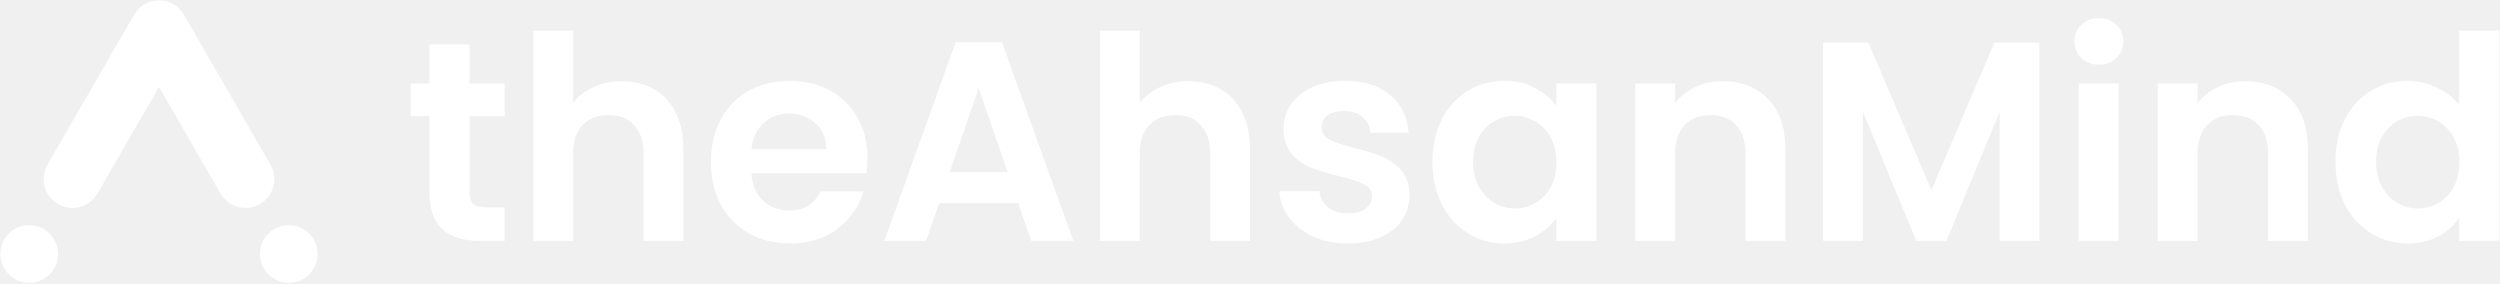
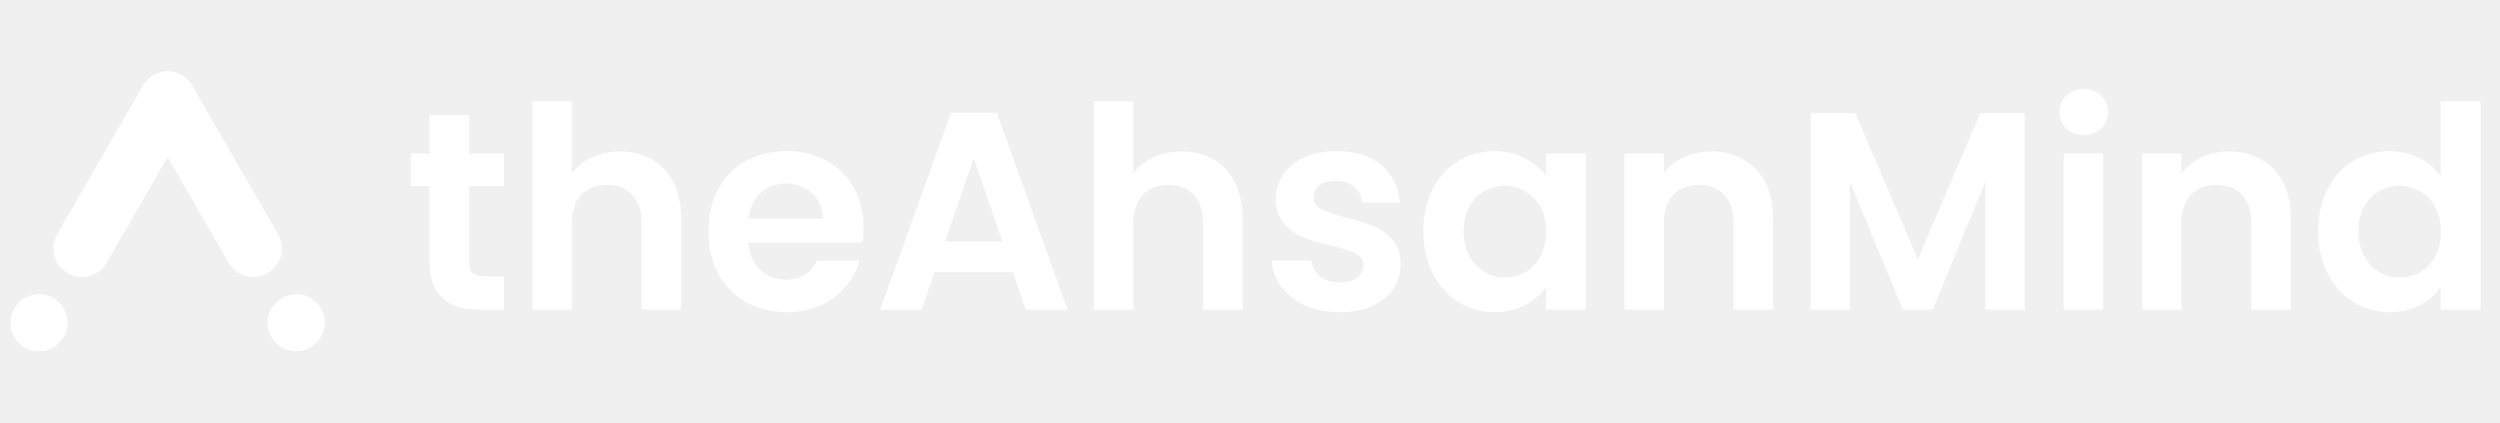
- <svg xmlns="http://www.w3.org/2000/svg" width="3695" height="419" viewBox="0 0 3695 419" fill="none">
-   <path d="M693.835 171.62V284.18C693.835 292.02 695.655 297.76 699.295 301.4C703.215 304.76 709.655 306.44 718.615 306.44H745.915V356H708.955C659.395 356 634.615 331.92 634.615 283.76V171.62H606.895V123.32H634.615V65.78H693.835V123.32H745.915V171.62H693.835Z" fill="white" />
-   <path d="M919.247 119.96C936.887 119.96 952.567 123.88 966.287 131.72C980.007 139.28 990.647 150.62 998.207 165.74C1006.05 180.58 1009.97 198.5 1009.97 219.5V356H951.167V227.48C951.167 209 946.547 194.86 937.307 185.06C928.067 174.98 915.467 169.94 899.507 169.94C883.267 169.94 870.387 174.98 860.867 185.06C851.627 194.86 847.007 209 847.007 227.48V356H788.207V45.2H847.007V152.3C854.567 142.22 864.647 134.38 877.247 128.78C889.847 122.9 903.847 119.96 919.247 119.96Z" fill="white" />
-   <path d="M1282.18 234.2C1282.18 242.04 1281.62 249.32 1280.5 256.04H1110.4C1111.52 273.12 1117.26 286.56 1127.62 296.36C1137.98 306.16 1150.86 311.06 1166.26 311.06C1188.1 311.06 1203.64 301.68 1212.88 282.92H1276.3C1269.58 305.32 1256.7 323.8 1237.66 338.36C1218.62 352.64 1195.24 359.78 1167.52 359.78C1145.12 359.78 1124.96 354.88 1107.04 345.08C1089.4 335 1075.54 320.86 1065.46 302.66C1055.66 284.46 1050.76 263.46 1050.76 239.66C1050.76 215.58 1055.66 194.44 1065.46 176.24C1075.26 158.04 1088.98 144.04 1106.62 134.24C1124.26 124.44 1144.56 119.54 1167.52 119.54C1189.64 119.54 1209.38 124.3 1226.74 133.82C1244.38 143.34 1257.96 156.78 1267.48 174.14C1277.28 191.5 1282.18 211.52 1282.18 234.2ZM1221.28 220.34C1221 204.1 1215.54 191.36 1204.9 182.12C1194.54 172.6 1181.52 167.84 1165.84 167.84C1151 167.84 1138.54 172.6 1128.46 182.12C1118.38 191.36 1112.36 204.1 1110.4 220.34H1221.28Z" fill="white" />
-   <path d="M1504.86 300.14H1388.1L1368.78 356H1307.04L1412.46 62.42H1480.92L1586.34 356H1524.18L1504.86 300.14ZM1489.32 254.36L1446.48 130.46L1403.64 254.36H1489.32Z" fill="white" />
-   <path d="M1756.79 119.96C1774.43 119.96 1790.11 123.88 1803.83 131.72C1817.55 139.28 1828.19 150.62 1835.75 165.74C1843.59 180.58 1847.51 198.5 1847.51 219.5V356H1788.71V227.48C1788.71 209 1784.09 194.86 1774.85 185.06C1765.61 174.98 1753.01 169.94 1737.05 169.94C1720.81 169.94 1707.93 174.98 1698.41 185.06C1689.17 194.86 1684.55 209 1684.55 227.48V356H1625.75V45.2H1684.55V152.3C1692.11 142.22 1702.19 134.38 1714.79 128.78C1727.39 122.9 1741.39 119.96 1756.79 119.96Z" fill="white" />
-   <path d="M1992.04 359.78C1973 359.78 1955.92 356.42 1940.8 349.7C1925.96 342.7 1914.06 333.32 1905.1 321.56C1896.42 309.8 1891.66 296.78 1890.82 282.5H1950.04C1951.16 292.3 1955.5 300.28 1963.06 306.44C1970.62 312.32 1980.28 315.26 1992.04 315.26C2003.24 315.26 2011.92 313.02 2018.08 308.54C2024.52 303.78 2027.74 297.48 2027.74 289.64C2027.74 282.08 2023.82 276.34 2015.98 272.42C2008.42 268.5 1996.1 264.44 1979.02 260.24C1961.94 256.04 1947.94 251.84 1937.02 247.64C1926.1 243.16 1916.72 236.3 1908.88 227.06C1901.04 217.82 1897.12 205.64 1897.12 190.52C1897.12 177.36 1900.62 165.46 1907.62 154.82C1914.9 143.9 1925.4 135.36 1939.12 129.2C1953.12 122.76 1969.5 119.54 1988.26 119.54C2015.98 119.54 2038.1 126.54 2054.62 140.54C2071.14 154.26 2080.24 172.88 2081.92 196.4H2025.64C2024.8 186.6 2020.88 178.76 2013.88 172.88C2007.16 167 1998.06 164.06 1986.58 164.06C1975.94 164.06 1967.68 166.3 1961.8 170.78C1956.2 174.98 1953.4 180.86 1953.4 188.42C1953.4 196.26 1957.32 202.28 1965.16 206.48C1973 210.4 1985.18 214.46 2001.7 218.66C2018.5 222.86 2032.36 227.2 2043.28 231.68C2054.2 236.16 2063.58 243.02 2071.42 252.26C2079.26 261.22 2083.18 273.4 2083.18 288.8C2083.18 302.24 2079.54 314.42 2072.26 325.34C2064.98 335.98 2054.48 344.38 2040.76 350.54C2027.04 356.7 2010.8 359.78 1992.04 359.78Z" fill="white" />
-   <path d="M2117.17 238.82C2117.17 215.3 2121.79 194.44 2131.03 176.24C2140.55 158.04 2153.29 144.04 2169.25 134.24C2185.49 124.44 2203.55 119.54 2223.43 119.54C2240.79 119.54 2255.91 123.04 2268.79 130.04C2281.95 137.04 2292.45 145.86 2300.29 156.5V123.32H2359.51V356H2300.29V321.98C2292.73 332.9 2282.23 342 2268.79 349.28C2255.63 356.28 2240.37 359.78 2223.01 359.78C2203.41 359.78 2185.49 354.74 2169.25 344.66C2153.29 334.58 2140.55 320.44 2131.03 302.24C2121.79 283.76 2117.17 262.62 2117.17 238.82ZM2300.29 239.66C2300.29 225.38 2297.49 213.2 2291.89 203.12C2286.29 192.76 2278.73 184.92 2269.21 179.6C2259.69 174 2249.47 171.2 2238.55 171.2C2227.63 171.2 2217.55 173.86 2208.31 179.18C2199.07 184.5 2191.51 192.34 2185.63 202.7C2180.03 212.78 2177.23 224.82 2177.23 238.82C2177.23 252.82 2180.03 265.14 2185.63 275.78C2191.51 286.14 2199.07 294.12 2208.31 299.72C2217.83 305.32 2227.91 308.12 2238.55 308.12C2249.47 308.12 2259.69 305.46 2269.21 300.14C2278.73 294.54 2286.29 286.7 2291.89 276.62C2297.49 266.26 2300.29 253.94 2300.29 239.66Z" fill="white" />
-   <path d="M2545.88 119.96C2573.6 119.96 2596 128.78 2613.08 146.42C2630.16 163.78 2638.7 188.14 2638.7 219.5V356H2579.9V227.48C2579.9 209 2575.28 194.86 2566.04 185.06C2556.8 174.98 2544.2 169.94 2528.24 169.94C2512 169.94 2499.12 174.98 2489.6 185.06C2480.36 194.86 2475.74 209 2475.74 227.48V356H2416.94V123.32H2475.74V152.3C2483.58 142.22 2493.52 134.38 2505.56 128.78C2517.88 122.9 2531.32 119.96 2545.88 119.96Z" fill="white" />
-   <path d="M3014.23 62.84V356H2955.43V165.32L2876.89 356H2832.37L2753.41 165.32V356H2694.61V62.84H2761.39L2854.63 280.82L2947.87 62.84H3014.23Z" fill="white" />
-   <path d="M3102.19 95.6C3091.83 95.6 3083.15 92.38 3076.15 85.94C3069.43 79.22 3066.07 70.96 3066.07 61.16C3066.07 51.36 3069.43 43.24 3076.15 36.8C3083.15 30.08 3091.83 26.72 3102.19 26.72C3112.55 26.72 3121.09 30.08 3127.81 36.8C3134.81 43.24 3138.31 51.36 3138.31 61.16C3138.31 70.96 3134.81 79.22 3127.81 85.94C3121.09 92.38 3112.55 95.6 3102.19 95.6ZM3131.17 123.32V356H3072.37V123.32H3131.17Z" fill="white" />
-   <path d="M3318.2 119.96C3345.92 119.96 3368.32 128.78 3385.4 146.42C3402.48 163.78 3411.02 188.14 3411.02 219.5V356H3352.22V227.48C3352.22 209 3347.6 194.86 3338.36 185.06C3329.12 174.98 3316.52 169.94 3300.56 169.94C3284.32 169.94 3271.44 174.98 3261.92 185.06C3252.68 194.86 3248.06 209 3248.06 227.48V356H3189.26V123.32H3248.06V152.3C3255.9 142.22 3265.84 134.38 3277.88 128.78C3290.2 122.9 3303.64 119.96 3318.2 119.96Z" fill="white" />
-   <path d="M3451.82 238.82C3451.82 215.3 3456.44 194.44 3465.68 176.24C3475.2 158.04 3488.08 144.04 3504.32 134.24C3520.56 124.44 3538.62 119.54 3558.5 119.54C3573.62 119.54 3588.04 122.9 3601.76 129.62C3615.48 136.06 3626.4 144.74 3634.52 155.66V45.2H3694.16V356H3634.52V321.56C3627.24 333.04 3617.02 342.28 3603.86 349.28C3590.7 356.28 3575.44 359.78 3558.08 359.78C3538.48 359.78 3520.56 354.74 3504.32 344.66C3488.08 334.58 3475.2 320.44 3465.68 302.24C3456.44 283.76 3451.82 262.62 3451.82 238.82ZM3634.94 239.66C3634.94 225.38 3632.14 213.2 3626.54 203.12C3620.94 192.76 3613.38 184.92 3603.86 179.6C3594.34 174 3584.12 171.2 3573.2 171.2C3562.28 171.2 3552.2 173.86 3542.96 179.18C3533.72 184.5 3526.16 192.34 3520.28 202.7C3514.68 212.78 3511.88 224.82 3511.88 238.82C3511.88 252.82 3514.68 265.14 3520.28 275.78C3526.16 286.14 3533.72 294.12 3542.96 299.72C3552.48 305.32 3562.56 308.12 3573.2 308.12C3584.12 308.12 3594.34 305.46 3603.86 300.14C3613.38 294.54 3620.94 286.7 3626.54 276.62C3632.14 266.26 3634.94 253.94 3634.94 239.66Z" fill="white" />
-   <path d="M21.909 412.302C42.293 424.071 68.358 417.087 80.126 396.703C91.895 376.319 84.911 350.254 64.527 338.485C44.143 326.717 18.078 333.701 6.309 354.085C-5.459 374.469 1.525 400.534 21.909 412.302Z" fill="white" />
-   <path d="M448.092 412.301C427.708 424.069 401.643 417.085 389.874 396.701C378.105 376.317 385.09 350.252 405.473 338.484C425.857 326.715 451.922 333.699 463.691 354.083C475.46 374.467 468.476 400.532 448.092 412.301Z" fill="white" />
-   <path d="M198.092 21.908L70.237 243.359C58.468 263.743 65.452 289.808 85.836 301.576C106.22 313.345 132.285 306.361 144.054 285.977L235.001 128.453L325.947 285.977C337.716 306.361 363.781 313.345 384.165 301.576C404.549 289.808 411.533 263.743 399.764 243.359L271.91 21.908C267.223 13.79 260.268 7.797 252.308 4.268C246.874 1.859 240.971 0.597 235.002 0.592C229.031 0.597 223.127 1.859 217.692 4.268C209.733 7.798 202.778 13.79 198.092 21.908Z" fill="white" />
+ <svg xmlns="http://www.w3.org/2000/svg" width="9123" height="1541" viewBox="0 0 9123 1541" fill="none">
+   <path d="M1711.98 678.911V954.291C1711.98 973.472 1716.43 987.515 1725.34 996.42C1734.93 1004.64 1750.69 1008.75 1772.61 1008.75H1839.4V1130H1748.97C1627.72 1130 1567.1 1071.09 1567.1 953.264V678.911H1499.28V560.744H1567.1V419.972H1711.98V560.744H1839.4V678.911H1711.98ZM2263.46 552.524C2306.61 552.524 2344.97 562.115 2378.54 581.295C2412.11 599.791 2438.14 627.534 2456.63 664.526C2475.81 700.832 2485.4 744.674 2485.4 796.05V1130H2341.55V815.574C2341.55 770.362 2330.25 735.768 2307.64 711.792C2285.03 687.132 2254.21 674.801 2215.16 674.801C2175.43 674.801 2143.92 687.132 2120.63 711.792C2098.02 735.768 2086.72 770.362 2086.72 815.574V1130H1942.86V369.623H2086.72V631.645C2105.22 606.984 2129.88 587.803 2160.7 574.102C2191.53 559.717 2225.78 552.524 2263.46 552.524ZM3151.38 832.014C3151.38 851.195 3150.01 869.006 3147.27 885.446H2731.12C2733.86 927.233 2747.91 960.114 2773.25 984.09C2798.6 1008.07 2830.11 1020.05 2867.78 1020.05C2921.22 1020.05 2959.24 997.105 2981.84 951.209H3137C3120.56 1006.01 3089.05 1051.22 3042.47 1086.84C2995.88 1121.78 2938.68 1139.25 2870.87 1139.25C2816.07 1139.25 2766.74 1127.26 2722.9 1103.28C2679.75 1078.62 2645.84 1044.03 2621.18 999.503C2597.2 954.976 2585.21 903.599 2585.21 845.372C2585.21 786.46 2597.2 734.741 2621.18 690.214C2645.15 645.688 2678.72 611.436 2721.87 587.46C2765.03 563.485 2814.69 551.497 2870.87 551.497C2924.98 551.497 2973.28 563.142 3015.75 586.433C3058.91 609.724 3092.13 642.605 3115.42 685.076C3139.4 727.548 3151.38 776.527 3151.38 832.014ZM3002.39 798.106C3001.71 758.374 2988.35 727.205 2962.32 704.6C2936.97 681.309 2905.12 669.663 2866.76 669.663C2830.45 669.663 2799.97 681.309 2775.31 704.6C2750.65 727.205 2735.92 758.374 2731.12 798.106H3002.39ZM3696.17 993.338H3410.52L3363.25 1130H3212.2L3470.11 411.752H3637.6L3895.51 1130H3743.44L3696.17 993.338ZM3658.15 881.336L3553.34 578.213L3448.54 881.336H3658.15ZM4312.51 552.524C4355.67 552.524 4394.03 562.115 4427.59 581.295C4461.16 599.791 4487.19 627.534 4505.69 664.526C4524.87 700.832 4534.46 744.674 4534.46 796.05V1130H4390.6V815.574C4390.6 770.362 4379.3 735.768 4356.69 711.792C4334.09 687.132 4303.26 674.801 4264.22 674.801C4224.48 674.801 4192.97 687.132 4169.68 711.792C4147.08 735.768 4135.77 770.362 4135.77 815.574V1130H3991.92V369.623H4135.77V631.645C4154.27 606.984 4178.93 587.803 4209.76 574.102C4240.58 559.717 4274.83 552.524 4312.51 552.524ZM4888.07 1139.25C4841.48 1139.25 4799.7 1131.03 4762.71 1114.59C4726.4 1097.46 4697.29 1074.51 4675.37 1045.74C4654.13 1016.97 4642.49 985.117 4640.43 950.181H4785.31C4788.05 974.157 4798.67 993.68 4817.17 1008.75C4835.66 1023.14 4859.3 1030.33 4888.07 1030.33C4915.47 1030.33 4936.7 1024.85 4951.77 1013.89C4967.53 1002.24 4975.41 986.83 4975.41 967.649C4975.41 949.153 4965.82 935.11 4946.64 925.52C4928.14 915.93 4898 905.997 4856.21 895.722C4814.43 885.446 4780.18 875.171 4753.46 864.895C4726.74 853.935 4703.79 837.152 4684.61 814.546C4665.43 791.94 4655.84 762.142 4655.84 725.15C4655.84 692.954 4664.41 663.841 4681.53 637.81C4699.34 611.094 4725.03 590.201 4758.6 575.13C4792.85 559.374 4832.92 551.497 4878.82 551.497C4946.64 551.497 5000.75 568.622 5041.17 602.874C5081.59 636.44 5103.85 681.994 5107.96 739.536H4970.27C4968.21 715.56 4958.62 696.379 4941.5 681.994C4925.06 667.608 4902.79 660.416 4874.71 660.416C4848.68 660.416 4828.47 665.896 4814.08 676.856C4800.38 687.132 4793.53 701.517 4793.53 720.013C4793.53 739.193 4803.12 753.921 4822.3 764.197C4841.48 773.787 4871.28 783.72 4911.7 793.995C4952.8 804.271 4986.71 814.889 5013.43 825.849C5040.14 836.809 5063.09 853.593 5082.27 876.198C5101.45 898.119 5111.04 927.918 5111.04 965.594C5111.04 998.475 5102.14 1028.27 5084.33 1054.99C5066.52 1081.02 5040.83 1101.57 5007.26 1116.64C4973.69 1131.71 4933.96 1139.25 4888.07 1139.25ZM5194.19 843.317C5194.19 785.775 5205.5 734.741 5228.1 690.214C5251.39 645.688 5282.56 611.436 5321.61 587.46C5361.34 563.485 5405.52 551.497 5454.16 551.497C5496.63 551.497 5533.62 560.059 5565.13 577.185C5597.33 594.311 5623.02 615.889 5642.2 641.92V560.744H5787.08V1130H5642.2V1046.77C5623.7 1073.49 5598.01 1095.75 5565.13 1113.56C5532.94 1130.69 5495.6 1139.25 5453.13 1139.25C5405.18 1139.25 5361.34 1126.92 5321.61 1102.26C5282.56 1077.6 5251.39 1043 5228.1 998.475C5205.5 953.264 5194.19 901.544 5194.19 843.317ZM5642.2 845.372C5642.2 810.436 5635.35 780.637 5621.65 755.977C5607.95 730.631 5589.45 711.45 5566.16 698.434C5542.87 684.734 5517.87 677.884 5491.15 677.884C5464.43 677.884 5439.77 684.391 5417.17 697.407C5394.56 710.422 5376.07 729.603 5361.68 754.949C5347.98 779.61 5341.13 809.066 5341.13 843.317C5341.13 877.568 5347.98 907.709 5361.68 933.74C5376.07 959.086 5394.56 978.61 5417.17 992.31C5440.46 1006.01 5465.12 1012.86 5491.15 1012.86C5517.87 1012.86 5542.87 1006.35 5566.16 993.338C5589.45 979.637 5607.95 960.456 5621.65 935.795C5635.35 910.45 5642.2 880.309 5642.2 845.372ZM6243.03 552.524C6310.85 552.524 6365.65 574.102 6407.44 617.259C6449.23 659.731 6470.12 719.328 6470.12 796.05V1130H6326.27V815.574C6326.27 770.362 6314.96 735.768 6292.36 711.792C6269.75 687.132 6238.92 674.801 6199.88 674.801C6160.15 674.801 6128.64 687.132 6105.34 711.792C6082.74 735.768 6071.44 770.362 6071.44 815.574V1130H5927.58V560.744H6071.44V631.645C6090.62 606.984 6114.93 587.803 6144.39 574.102C6174.53 559.717 6207.41 552.524 6243.03 552.524ZM7388.87 412.779V1130H7245.02V663.498L7052.87 1130H6943.95L6750.77 663.498V1130H6606.92V412.779H6770.3L6998.41 946.071L7226.52 412.779H7388.87ZM7604.06 492.927C7578.71 492.927 7557.47 485.049 7540.35 469.294C7523.91 452.853 7515.69 432.645 7515.69 408.669C7515.69 384.693 7523.91 364.827 7540.35 349.072C7557.47 332.631 7578.71 324.411 7604.06 324.411C7629.4 324.411 7650.3 332.631 7666.74 349.072C7683.86 364.827 7692.42 384.693 7692.42 408.669C7692.42 432.645 7683.86 452.853 7666.74 469.294C7650.3 485.049 7629.4 492.927 7604.06 492.927ZM7674.96 560.744V1130H7531.1V560.744H7674.96ZM8132.54 552.524C8200.36 552.524 8255.16 574.102 8296.94 617.259C8338.73 659.731 8359.62 719.328 8359.62 796.05V1130H8215.77V815.574C8215.77 770.362 8204.47 735.768 8181.86 711.792C8159.25 687.132 8128.43 674.801 8089.38 674.801C8049.65 674.801 8018.14 687.132 7994.85 711.792C7972.24 735.768 7960.94 770.362 7960.94 815.574V1130H7817.09V560.744H7960.94V631.645C7980.12 606.984 8004.44 587.803 8033.9 574.102C8064.04 559.717 8096.92 552.524 8132.54 552.524ZM8459.43 843.317C8459.43 785.775 8470.74 734.741 8493.34 690.214C8516.63 645.688 8548.14 611.436 8587.87 587.46C8627.61 563.485 8671.79 551.497 8720.43 551.497C8757.42 551.497 8792.7 559.717 8826.26 576.158C8859.83 591.913 8886.55 613.149 8906.41 639.865V369.623H9052.32V1130H8906.41V1045.74C8888.6 1073.83 8863.6 1096.43 8831.4 1113.56C8799.2 1130.69 8761.87 1139.25 8719.4 1139.25C8671.45 1139.25 8627.61 1126.92 8587.87 1102.26C8548.14 1077.6 8516.63 1043 8493.34 998.475C8470.74 953.264 8459.43 901.544 8459.43 843.317ZM8907.44 845.372C8907.44 810.436 8900.59 780.637 8886.89 755.977C8873.19 730.631 8854.69 711.45 8831.4 698.434C8808.11 684.734 8783.11 677.884 8756.39 677.884C8729.67 677.884 8705.01 684.391 8682.41 697.407C8659.8 710.422 8641.31 729.603 8626.92 754.949C8613.22 779.61 8606.37 809.066 8606.37 843.317C8606.37 877.568 8613.22 907.709 8626.92 933.74C8641.31 959.086 8659.8 978.61 8682.41 992.31C8705.7 1006.01 8730.36 1012.86 8756.39 1012.86C8783.11 1012.86 8808.11 1006.35 8831.4 993.338C8854.69 979.637 8873.19 960.456 8886.89 935.795C8900.59 910.45 8907.44 880.309 8907.44 845.372Z" fill="white" />
+   <circle cx="104.266" cy="104.266" r="104.266" transform="matrix(-0.5 0.866025 0.866025 0.5 104.299 1035.31)" fill="white" />
+   <rect width="834.129" height="208.532" rx="104.266" transform="matrix(-0.5 0.866025 0.866025 0.5 573.498 222.632)" fill="white" />
+   <circle cx="1080.83" cy="1177.74" r="104.266" transform="rotate(60 1080.83 1177.74)" fill="white" />
+   <rect x="649.794" y="222.633" width="834.129" height="208.532" rx="104.266" transform="rotate(60 649.794 222.633)" fill="white" />
</svg>
